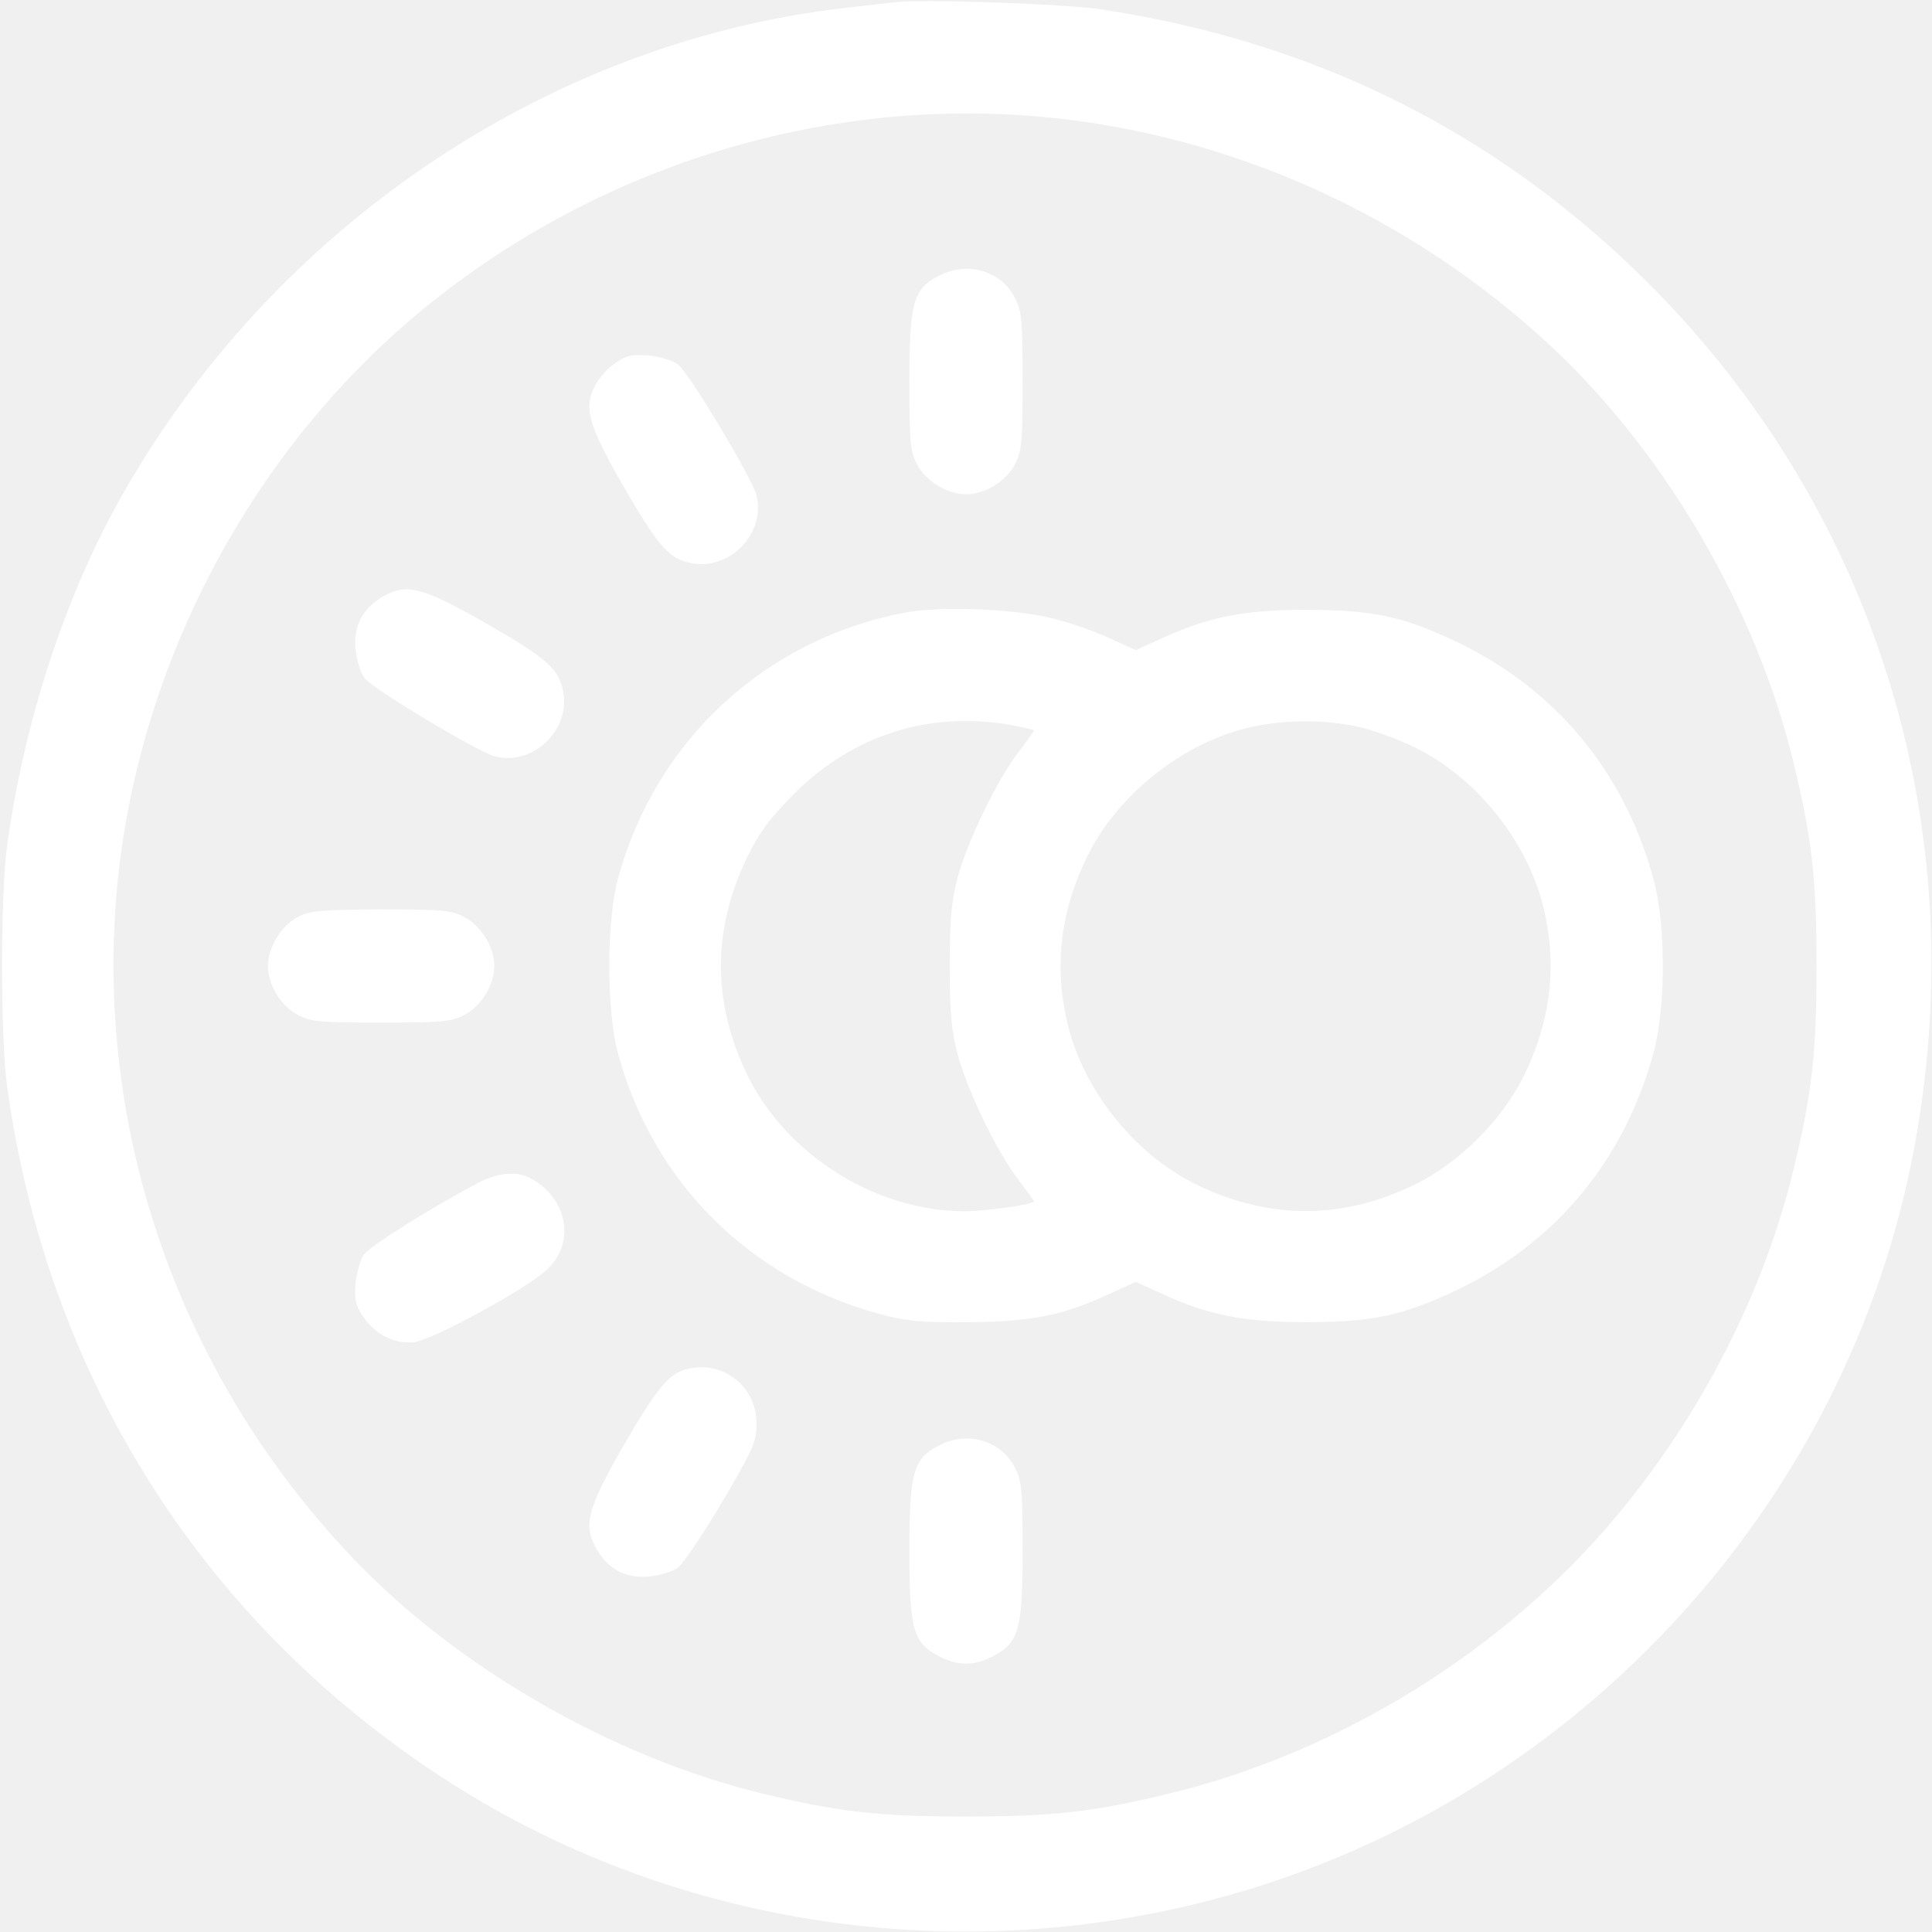
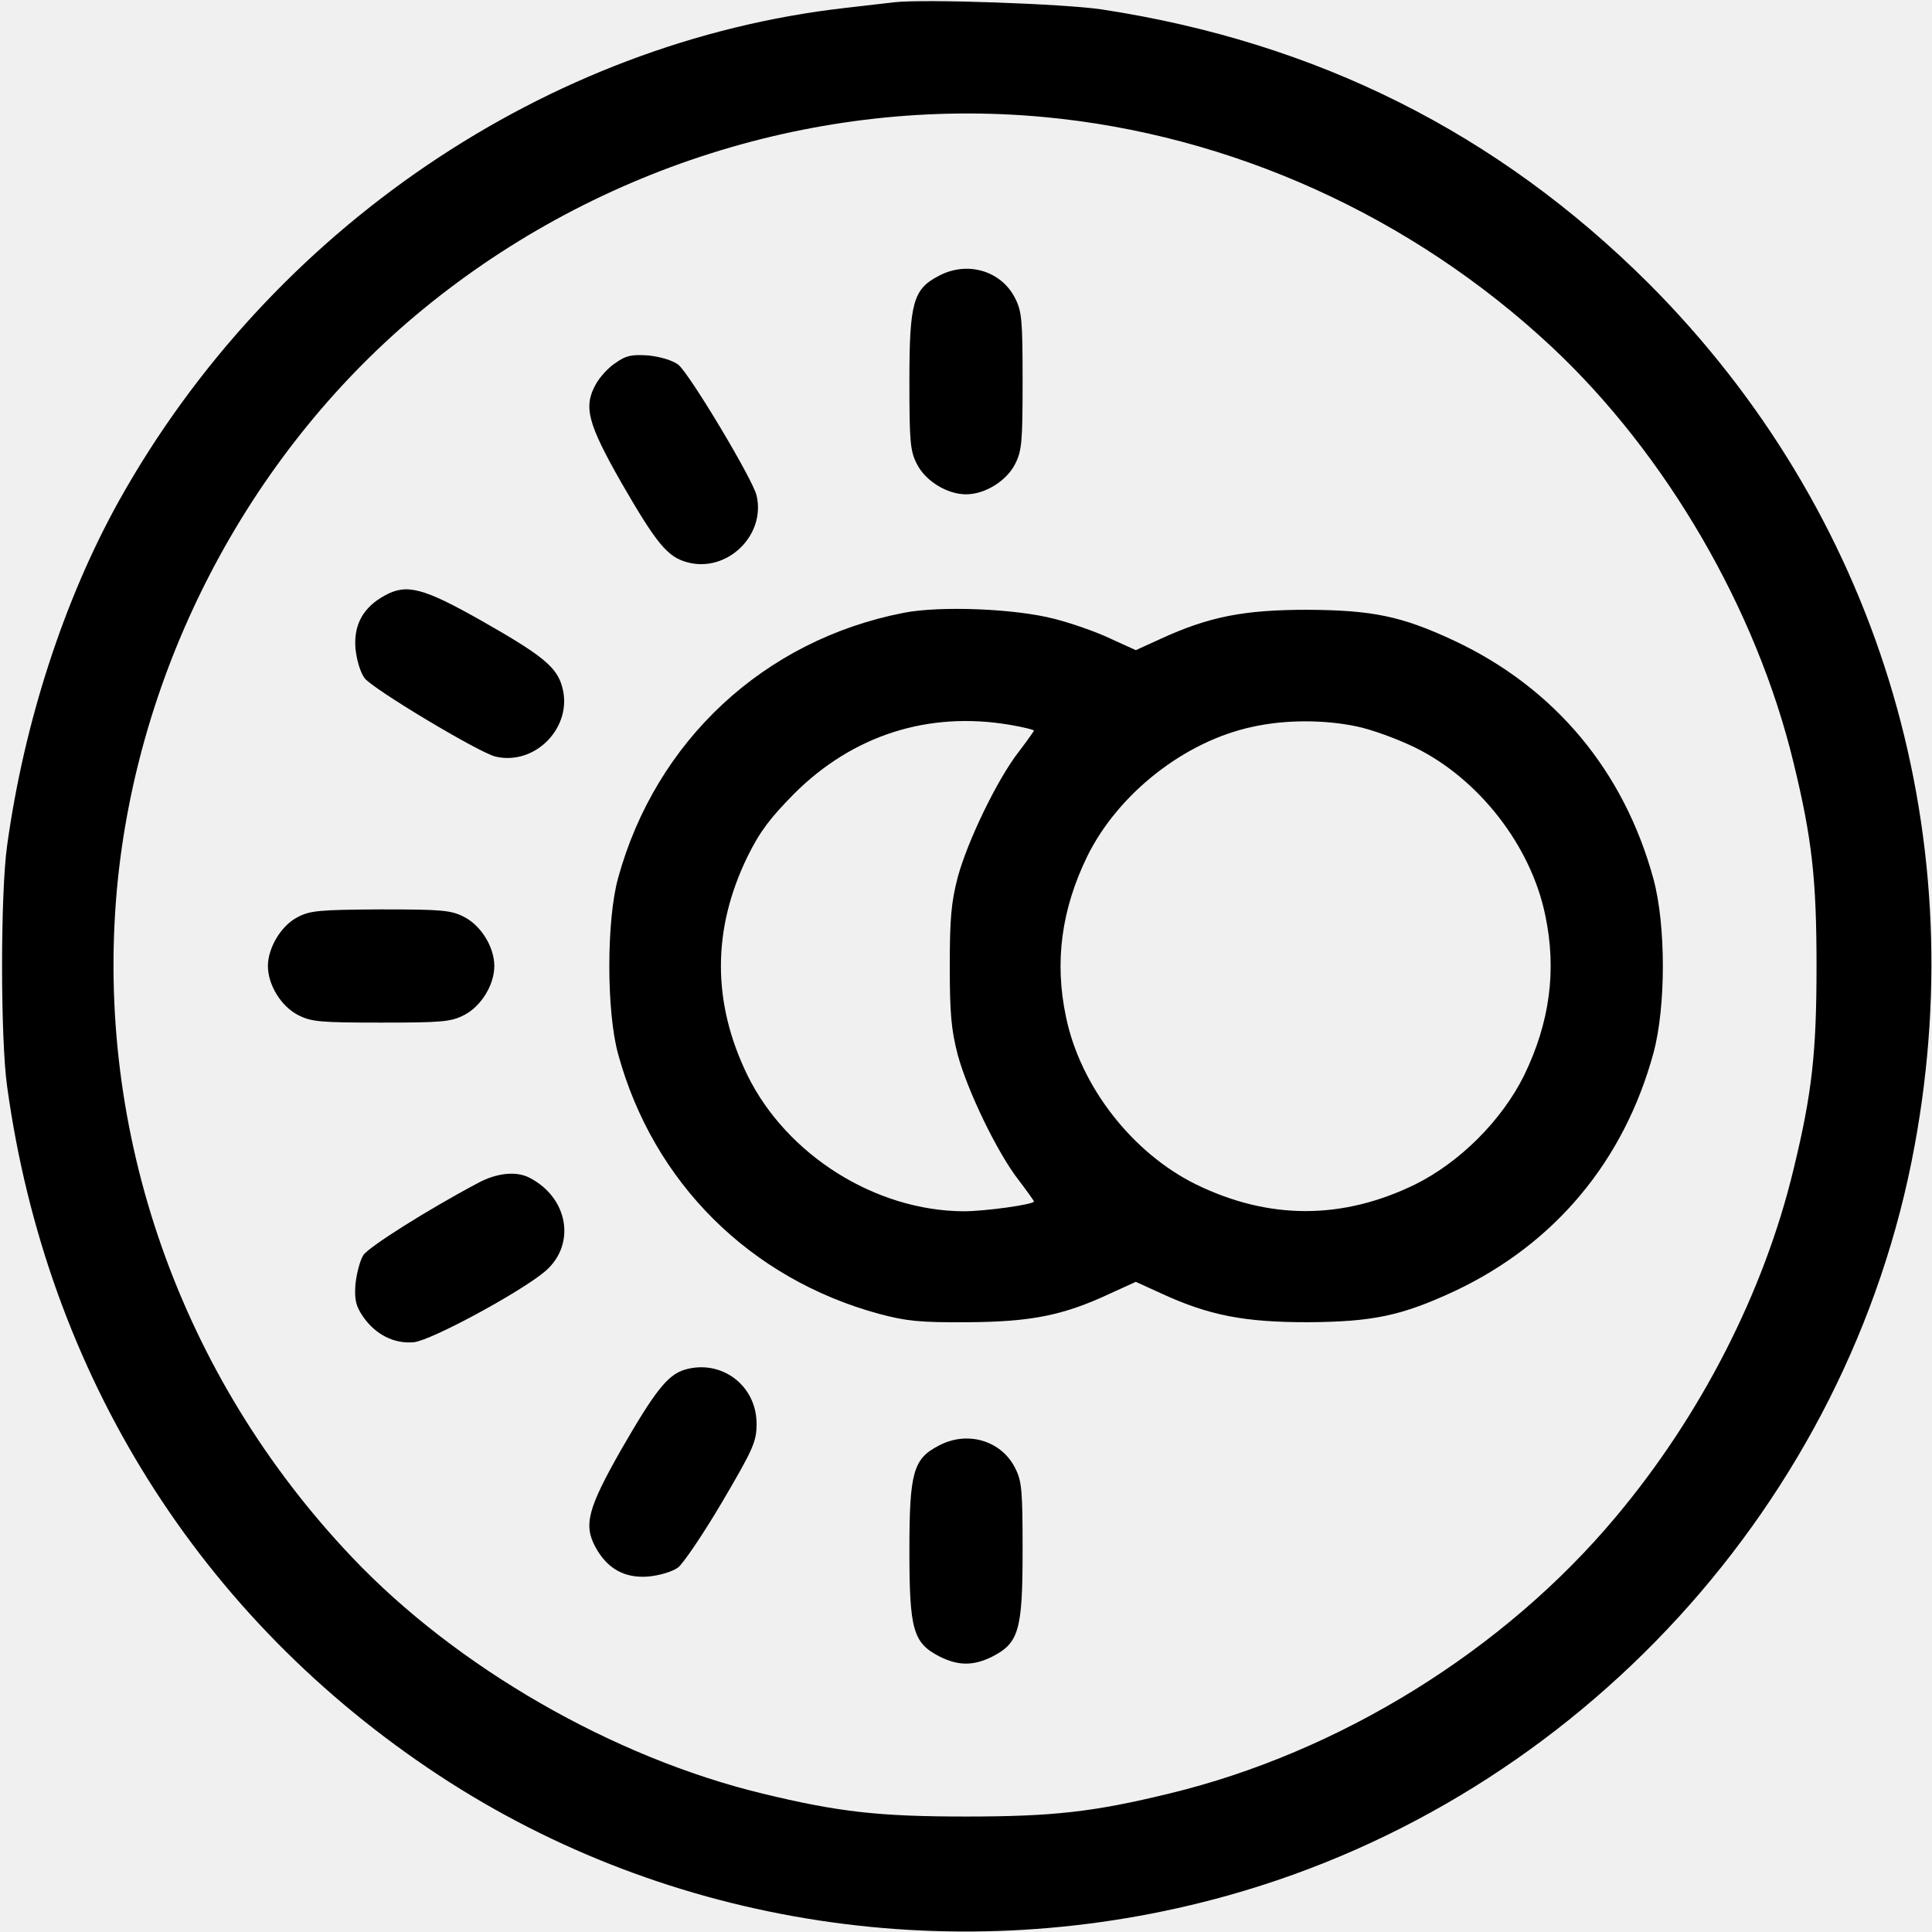
<svg xmlns="http://www.w3.org/2000/svg" version="1.0" width="512pt" height="512pt" viewBox="0 0 512 512" preserveAspectRatio="xMidYMid meet">
-   <g transform="translate(0,512) scale(0.1,-0.1)" fill="#ffffff" stroke="none">
+   <g transform="translate(0,512) scale(0.1,-0.1)" fill="#000000" stroke="none">
    <path d="M2370 5114 c-19 -2 -78 -9 -130 -15 -791 -90 -1522 -586 -1924 -1305 -146 -262 -252 -588 -297 -914 -18 -125 -18 -515 0 -640 105 -762 511 -1409 1146 -1826 609 -400 1377 -517 2090 -317 929 260 1646 1043 1819 1987 156 845 -103 1682 -705 2285 -399 398 -879 639 -1449 726 -100 15 -472 28 -550 19z m395 -304 c498 -46 977 -263 1348 -610 303 -284 542 -695 640 -1101 49 -201 61 -309 61 -539 0 -230 -12 -338 -61 -539 -78 -325 -246 -653 -471 -921 -296 -354 -732 -624 -1183 -733 -201 -49 -309 -61 -539 -61 -231 0 -338 12 -540 61 -396 96 -810 334 -1087 626 -456 480 -682 1125 -623 1772 54 583 345 1143 790 1518 464 390 1069 582 1665 527z" />
    <path d="M2488 4389 c-68 -35 -78 -71 -78 -279 0 -161 2 -185 20 -220 23 -45 80 -80 130 -80 50 0 107 35 130 80 18 35 20 59 20 220 0 161 -2 185 -20 220 -37 73 -127 99 -202 59z" />
    <path d="M1631 4158 c-19 -12 -43 -39 -53 -58 -32 -59 -20 -103 68 -258 94 -163 123 -198 175 -212 105 -29 209 71 184 177 -10 43 -179 325 -208 347 -15 11 -48 21 -79 24 -44 3 -59 0 -87 -20z" />
    <path d="M1020 3542 c-57 -31 -83 -77 -78 -140 3 -31 13 -64 24 -79 22 -29 304 -198 347 -208 106 -25 206 79 177 184 -14 53 -52 84 -214 176 -154 87 -198 99 -256 67z" />
    <path d="M2395 3496 c-370 -72 -657 -339 -757 -703 -31 -112 -31 -354 0 -466 93 -341 350 -596 692 -689 72 -19 107 -23 235 -22 168 1 253 18 377 76 l68 31 68 -31 c126 -58 219 -76 387 -76 173 1 249 17 389 82 266 125 450 345 528 632 33 122 33 338 0 460 -78 287 -262 507 -528 632 -139 65 -216 81 -389 82 -168 0 -260 -18 -387 -76 l-68 -31 -68 31 c-38 18 -104 41 -148 52 -103 27 -302 35 -399 16z m282 -297 c35 -6 63 -13 63 -15 0 -2 -18 -27 -40 -56 -57 -73 -136 -237 -162 -333 -17 -66 -21 -108 -21 -235 0 -127 4 -169 21 -235 26 -96 105 -260 162 -333 22 -29 40 -54 40 -56 0 -8 -129 -26 -186 -26 -234 1 -469 149 -573 360 -94 193 -94 387 0 580 33 67 60 102 123 166 156 156 357 220 573 183z m918 -4 c39 -8 108 -33 155 -56 169 -83 307 -260 345 -444 31 -146 12 -285 -56 -425 -59 -119 -170 -230 -289 -289 -193 -94 -387 -94 -580 0 -169 83 -307 260 -345 444 -31 146 -12 285 56 425 82 167 259 306 439 344 86 19 189 19 275 1z" />
    <path d="M788 2689 c-43 -22 -78 -81 -78 -129 0 -50 35 -107 80 -130 35 -18 59 -20 220 -20 161 0 185 2 220 20 45 23 80 80 80 130 0 50 -35 107 -80 130 -35 18 -58 20 -222 20 -162 -1 -187 -3 -220 -21z" />
    <path d="M1265 1984 c-132 -70 -287 -168 -302 -190 -9 -14 -18 -49 -21 -77 -3 -42 1 -58 20 -86 33 -48 83 -73 135 -68 47 5 288 136 349 189 81 71 60 194 -43 247 -35 18 -87 13 -138 -15z" />
    <path d="M1814 1490 c-45 -14 -78 -56 -168 -212 -88 -155 -100 -199 -68 -258 31 -57 77 -83 140 -78 31 3 64 13 79 24 14 11 67 89 117 174 83 141 91 160 91 207 0 102 -94 172 -191 143z" />
    <path d="M2488 1289 c-68 -35 -78 -71 -78 -279 0 -210 10 -244 80 -280 50 -25 90 -25 140 0 70 36 80 70 80 280 0 161 -2 185 -20 220 -37 73 -127 99 -202 59z" />
  </g>
</svg>
